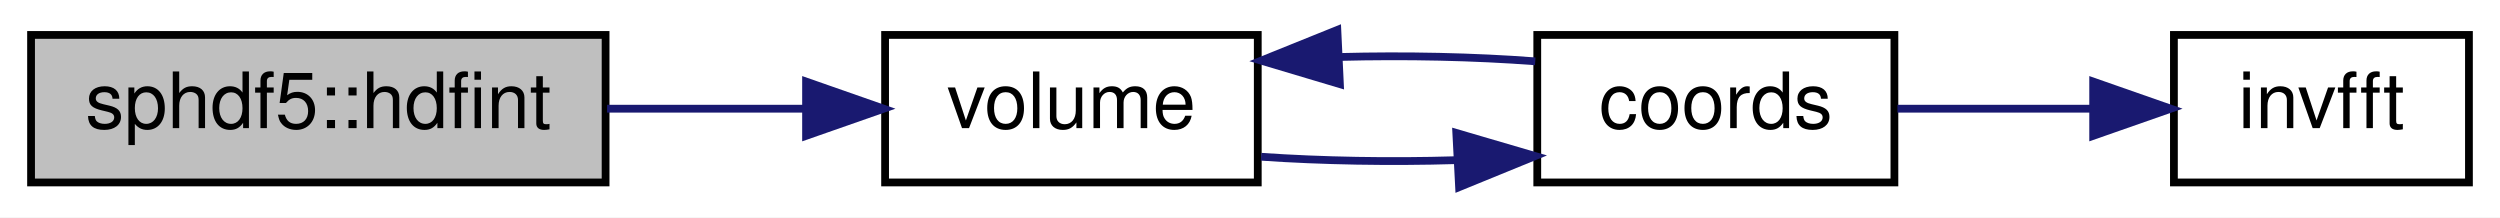
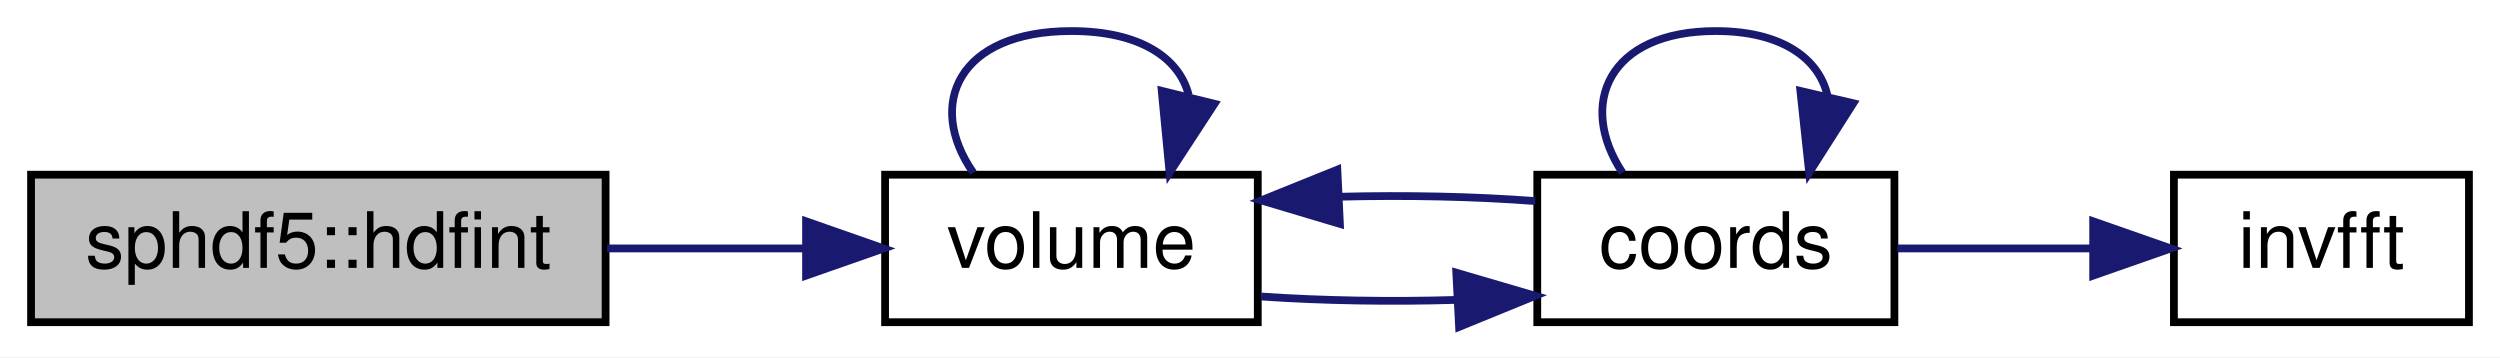
- <svg xmlns="http://www.w3.org/2000/svg" xmlns:xlink="http://www.w3.org/1999/xlink" width="322pt" height="28pt" viewBox="0.00 0.00 322.00 28.00">
-   <g id="graph0" class="graph" transform="scale(1 1) rotate(0) translate(4 24)">
-     <polygon fill="white" stroke="transparent" points="-4,4 -4,-24 318,-24 318,4 -4,4" />
+ <svg xmlns="http://www.w3.org/2000/svg" xmlns:xlink="http://www.w3.org/1999/xlink" width="322pt" height="46pt" viewBox="0.00 0.00 322.00 46.00">
+   <g id="graph0" class="graph" transform="scale(1 1) rotate(0) translate(4 42)">
+     <polygon fill="white" stroke="transparent" points="-4,4 -4,-42 318,-42 318,4 -4,4" />
    <g id="node1" class="node">
      <g id="a_node1">
        <a xlink:title="Write the final state of the equilibrium to the output file.">
          <polygon fill="#bfbfbf" stroke="black" points="0,-0.5 0,-19.5 74,-19.5 74,-0.5 0,-0.5" />
          <text text-anchor="middle" x="37" y="-7.5" font-family="Helvetica,sans-Serif" font-size="10.00">sphdf5::hdfint</text>
        </a>
      </g>
    </g>
    <g id="node2" class="node">
      <g id="a_node2">
        <a xlink:href="group__grp__volume.html#gae4c62d20b8fef07f4471b5b0889ab005" target="_top" xlink:title="Computes volume of each region; and, if required, the derivatives of the volume with respect to the i...">
          <polygon fill="white" stroke="black" points="110,-0.5 110,-19.5 158,-19.5 158,-0.5 110,-0.5" />
          <text text-anchor="middle" x="134" y="-7.5" font-family="Helvetica,sans-Serif" font-size="10.00">volume</text>
        </a>
      </g>
    </g>
    <g id="edge1" class="edge">
      <path fill="none" stroke="midnightblue" d="M74.19,-10C82.59,-10 91.5,-10 99.77,-10" />
      <polygon fill="midnightblue" stroke="midnightblue" points="99.82,-13.5 109.82,-10 99.82,-6.5 99.82,-13.5" />
    </g>
+     <g id="edge6" class="edge">
+       <path fill="none" stroke="midnightblue" d="M121.36,-19.76C115.21,-28.57 119.43,-38 134,-38 142.88,-38 147.91,-34.5 149.1,-29.77" />
+       <polygon fill="midnightblue" stroke="midnightblue" points="152.43,-28.63 146.64,-19.76 145.63,-30.3 152.43,-28.63" />
+     </g>
    <g id="node3" class="node">
      <g id="a_node3">
        <a xlink:href="group__grp__geometry.html#gaaca20aa60eaf39055f3c9d5c02a24ac2" target="_top" xlink:title="Calculates coordinates, , and metrics, using FFTs.">
          <polygon fill="white" stroke="black" points="194,-0.5 194,-19.5 240,-19.5 240,-0.5 194,-0.5" />
          <text text-anchor="middle" x="217" y="-7.5" font-family="Helvetica,sans-Serif" font-size="10.00">coords</text>
        </a>
      </g>
    </g>
    <g id="edge2" class="edge">
      <path fill="none" stroke="midnightblue" d="M158.43,-3.81C166.25,-3.27 175.11,-3.12 183.49,-3.37" />
      <polygon fill="midnightblue" stroke="midnightblue" points="183.57,-6.88 193.74,-3.9 183.93,0.11 183.57,-6.88" />
    </g>
-     <g id="edge4" class="edge">
+     <g id="edge5" class="edge">
      <path fill="none" stroke="midnightblue" d="M193.74,-16.1C185.94,-16.7 177,-16.88 168.49,-16.66" />
      <polygon fill="midnightblue" stroke="midnightblue" points="168.58,-13.16 158.43,-16.19 168.25,-20.15 168.58,-13.16" />
+     </g>
+     <g id="edge3" class="edge">
+       <path fill="none" stroke="midnightblue" d="M204.98,-19.76C199.13,-28.57 203.14,-38 217,-38 225.45,-38 230.24,-34.5 231.36,-29.77" />
+       <polygon fill="midnightblue" stroke="midnightblue" points="234.71,-28.7 229.02,-19.76 227.89,-30.29 234.71,-28.7" />
    </g>
    <g id="node4" class="node">
      <g id="a_node4">
        <a xlink:href="group__grp__numerics.html#ga1fd52accb0646f535f9bcc46cf5a68f3" target="_top" xlink:title="Inverse Fourier transform (fftw wrapper)">
          <polygon fill="white" stroke="black" points="276,-0.5 276,-19.5 314,-19.5 314,-0.5 276,-0.5" />
          <text text-anchor="middle" x="295" y="-7.5" font-family="Helvetica,sans-Serif" font-size="10.00">invfft</text>
        </a>
      </g>
    </g>
-     <g id="edge3" class="edge">
+     <g id="edge4" class="edge">
      <path fill="none" stroke="midnightblue" d="M240.39,-10C248.27,-10 257.24,-10 265.55,-10" />
      <polygon fill="midnightblue" stroke="midnightblue" points="265.6,-13.5 275.6,-10 265.6,-6.5 265.6,-13.5" />
    </g>
  </g>
</svg>
